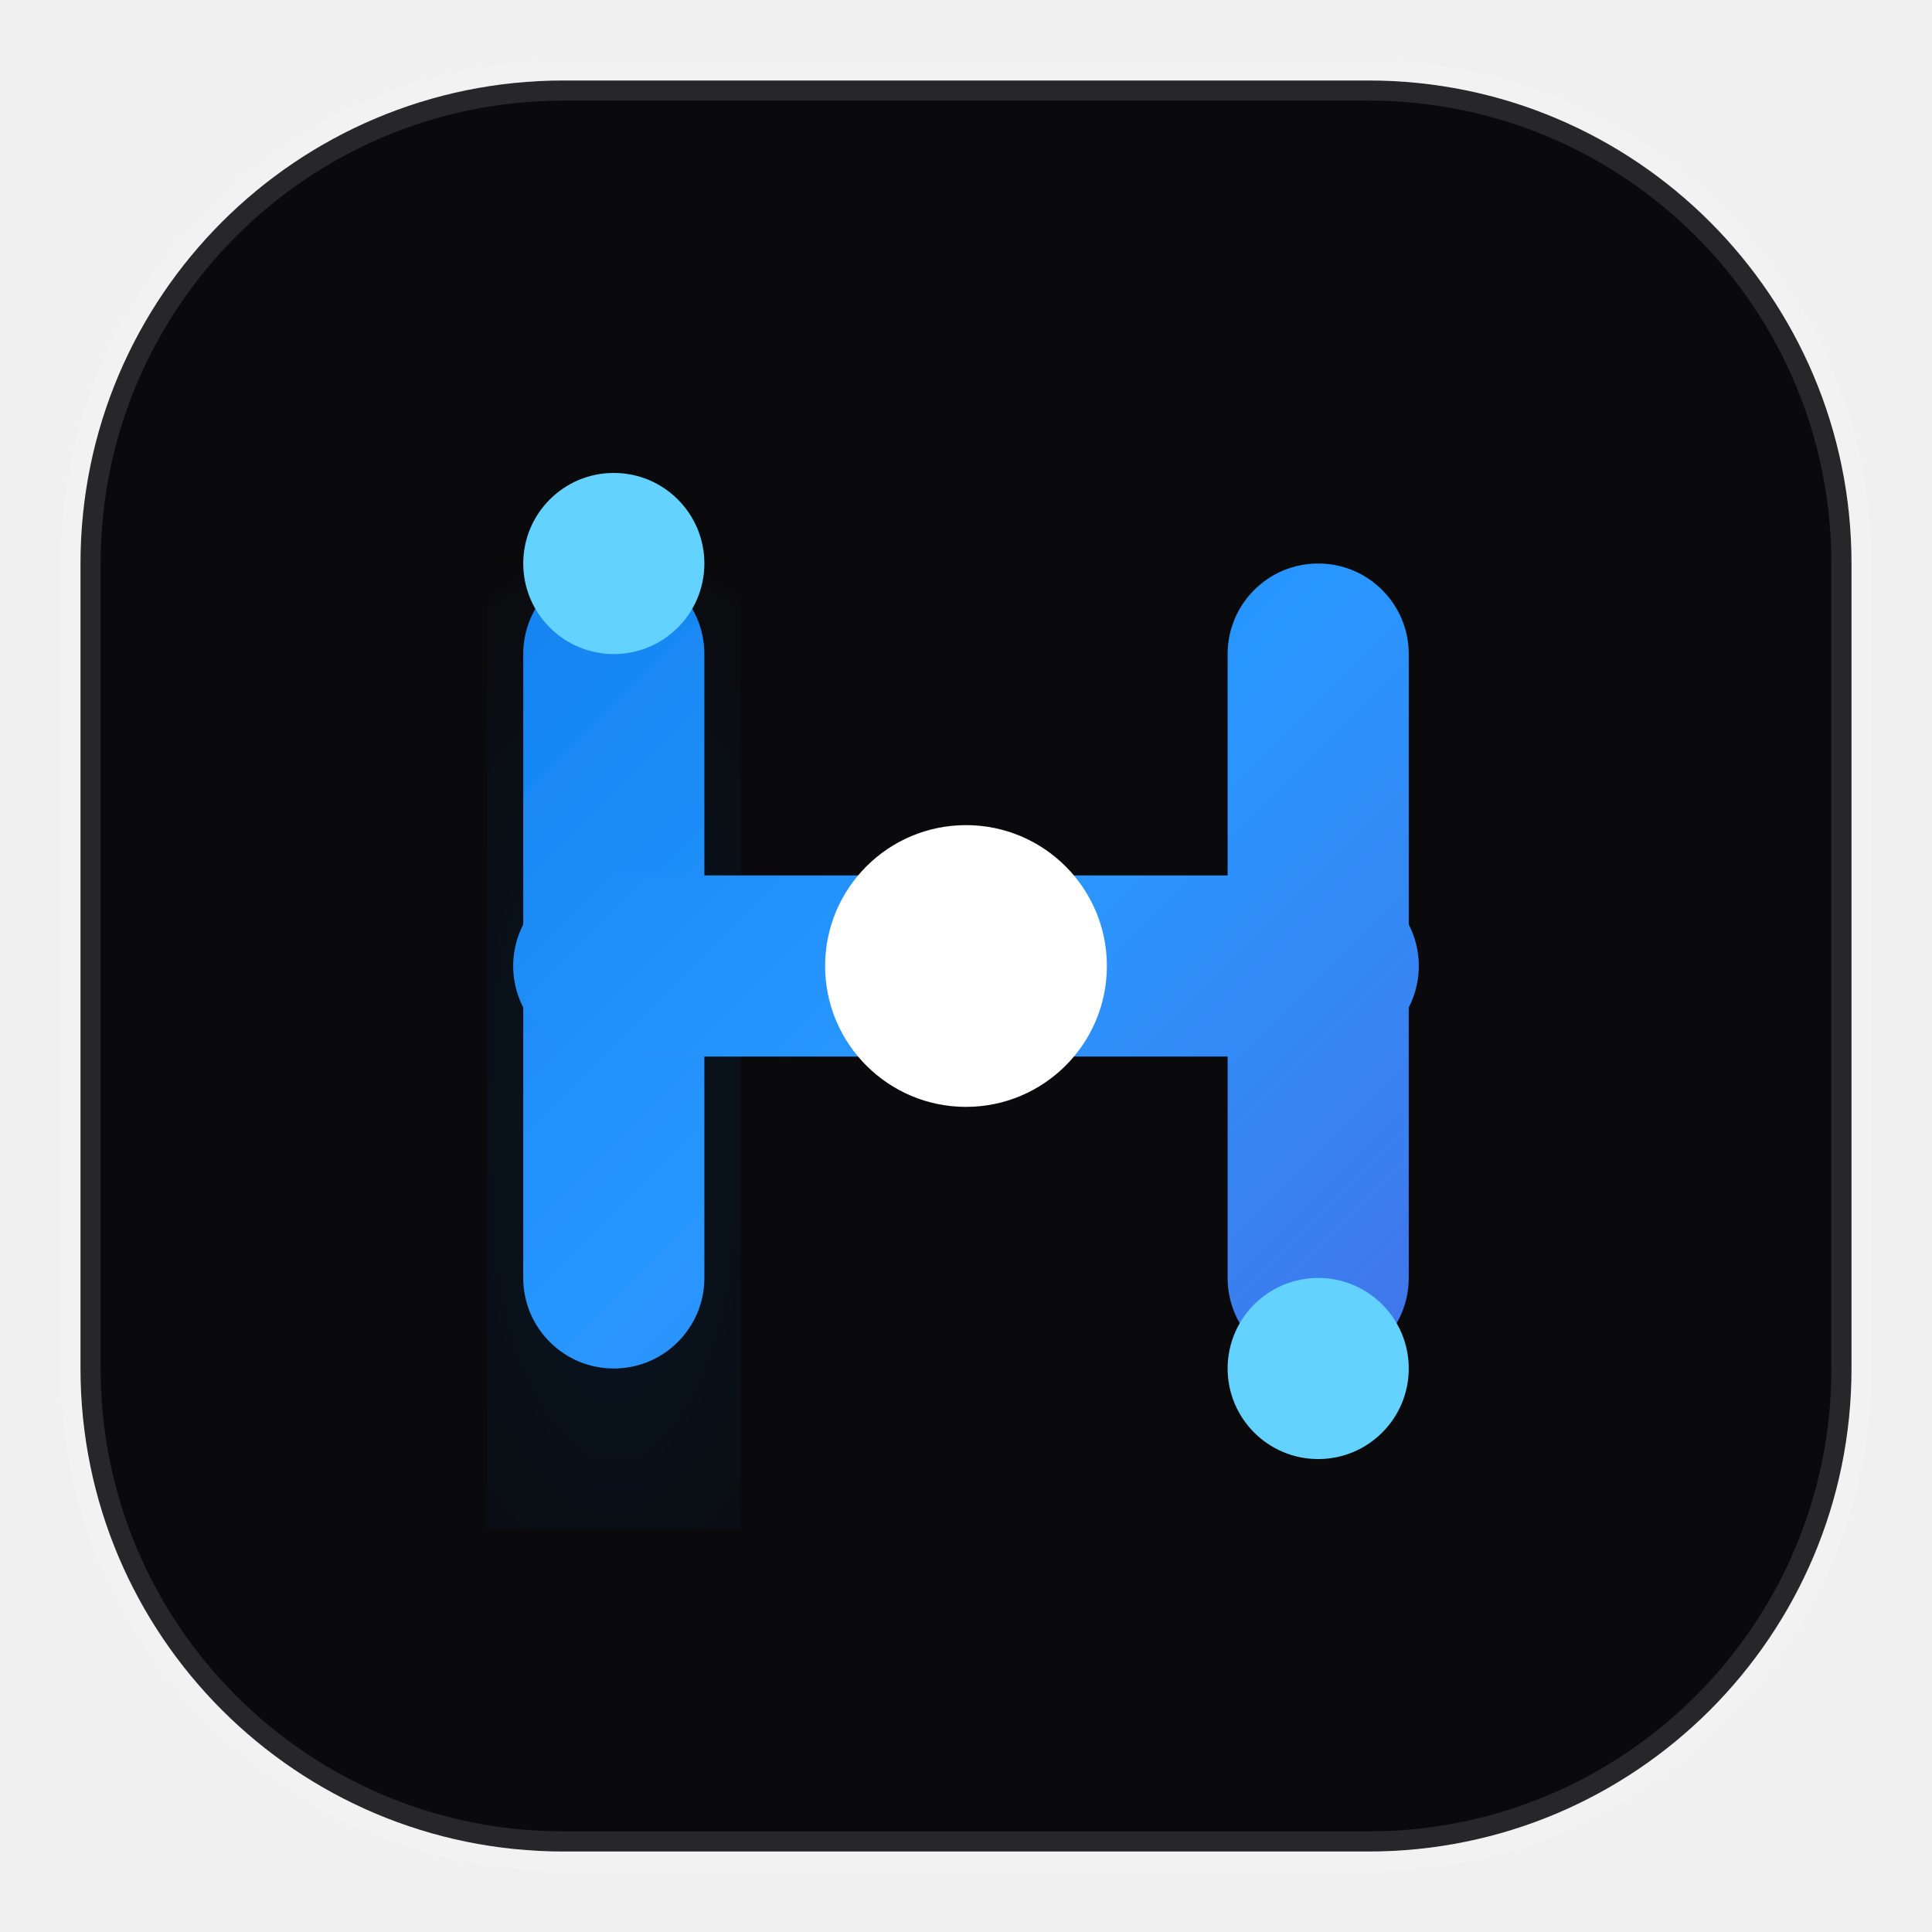
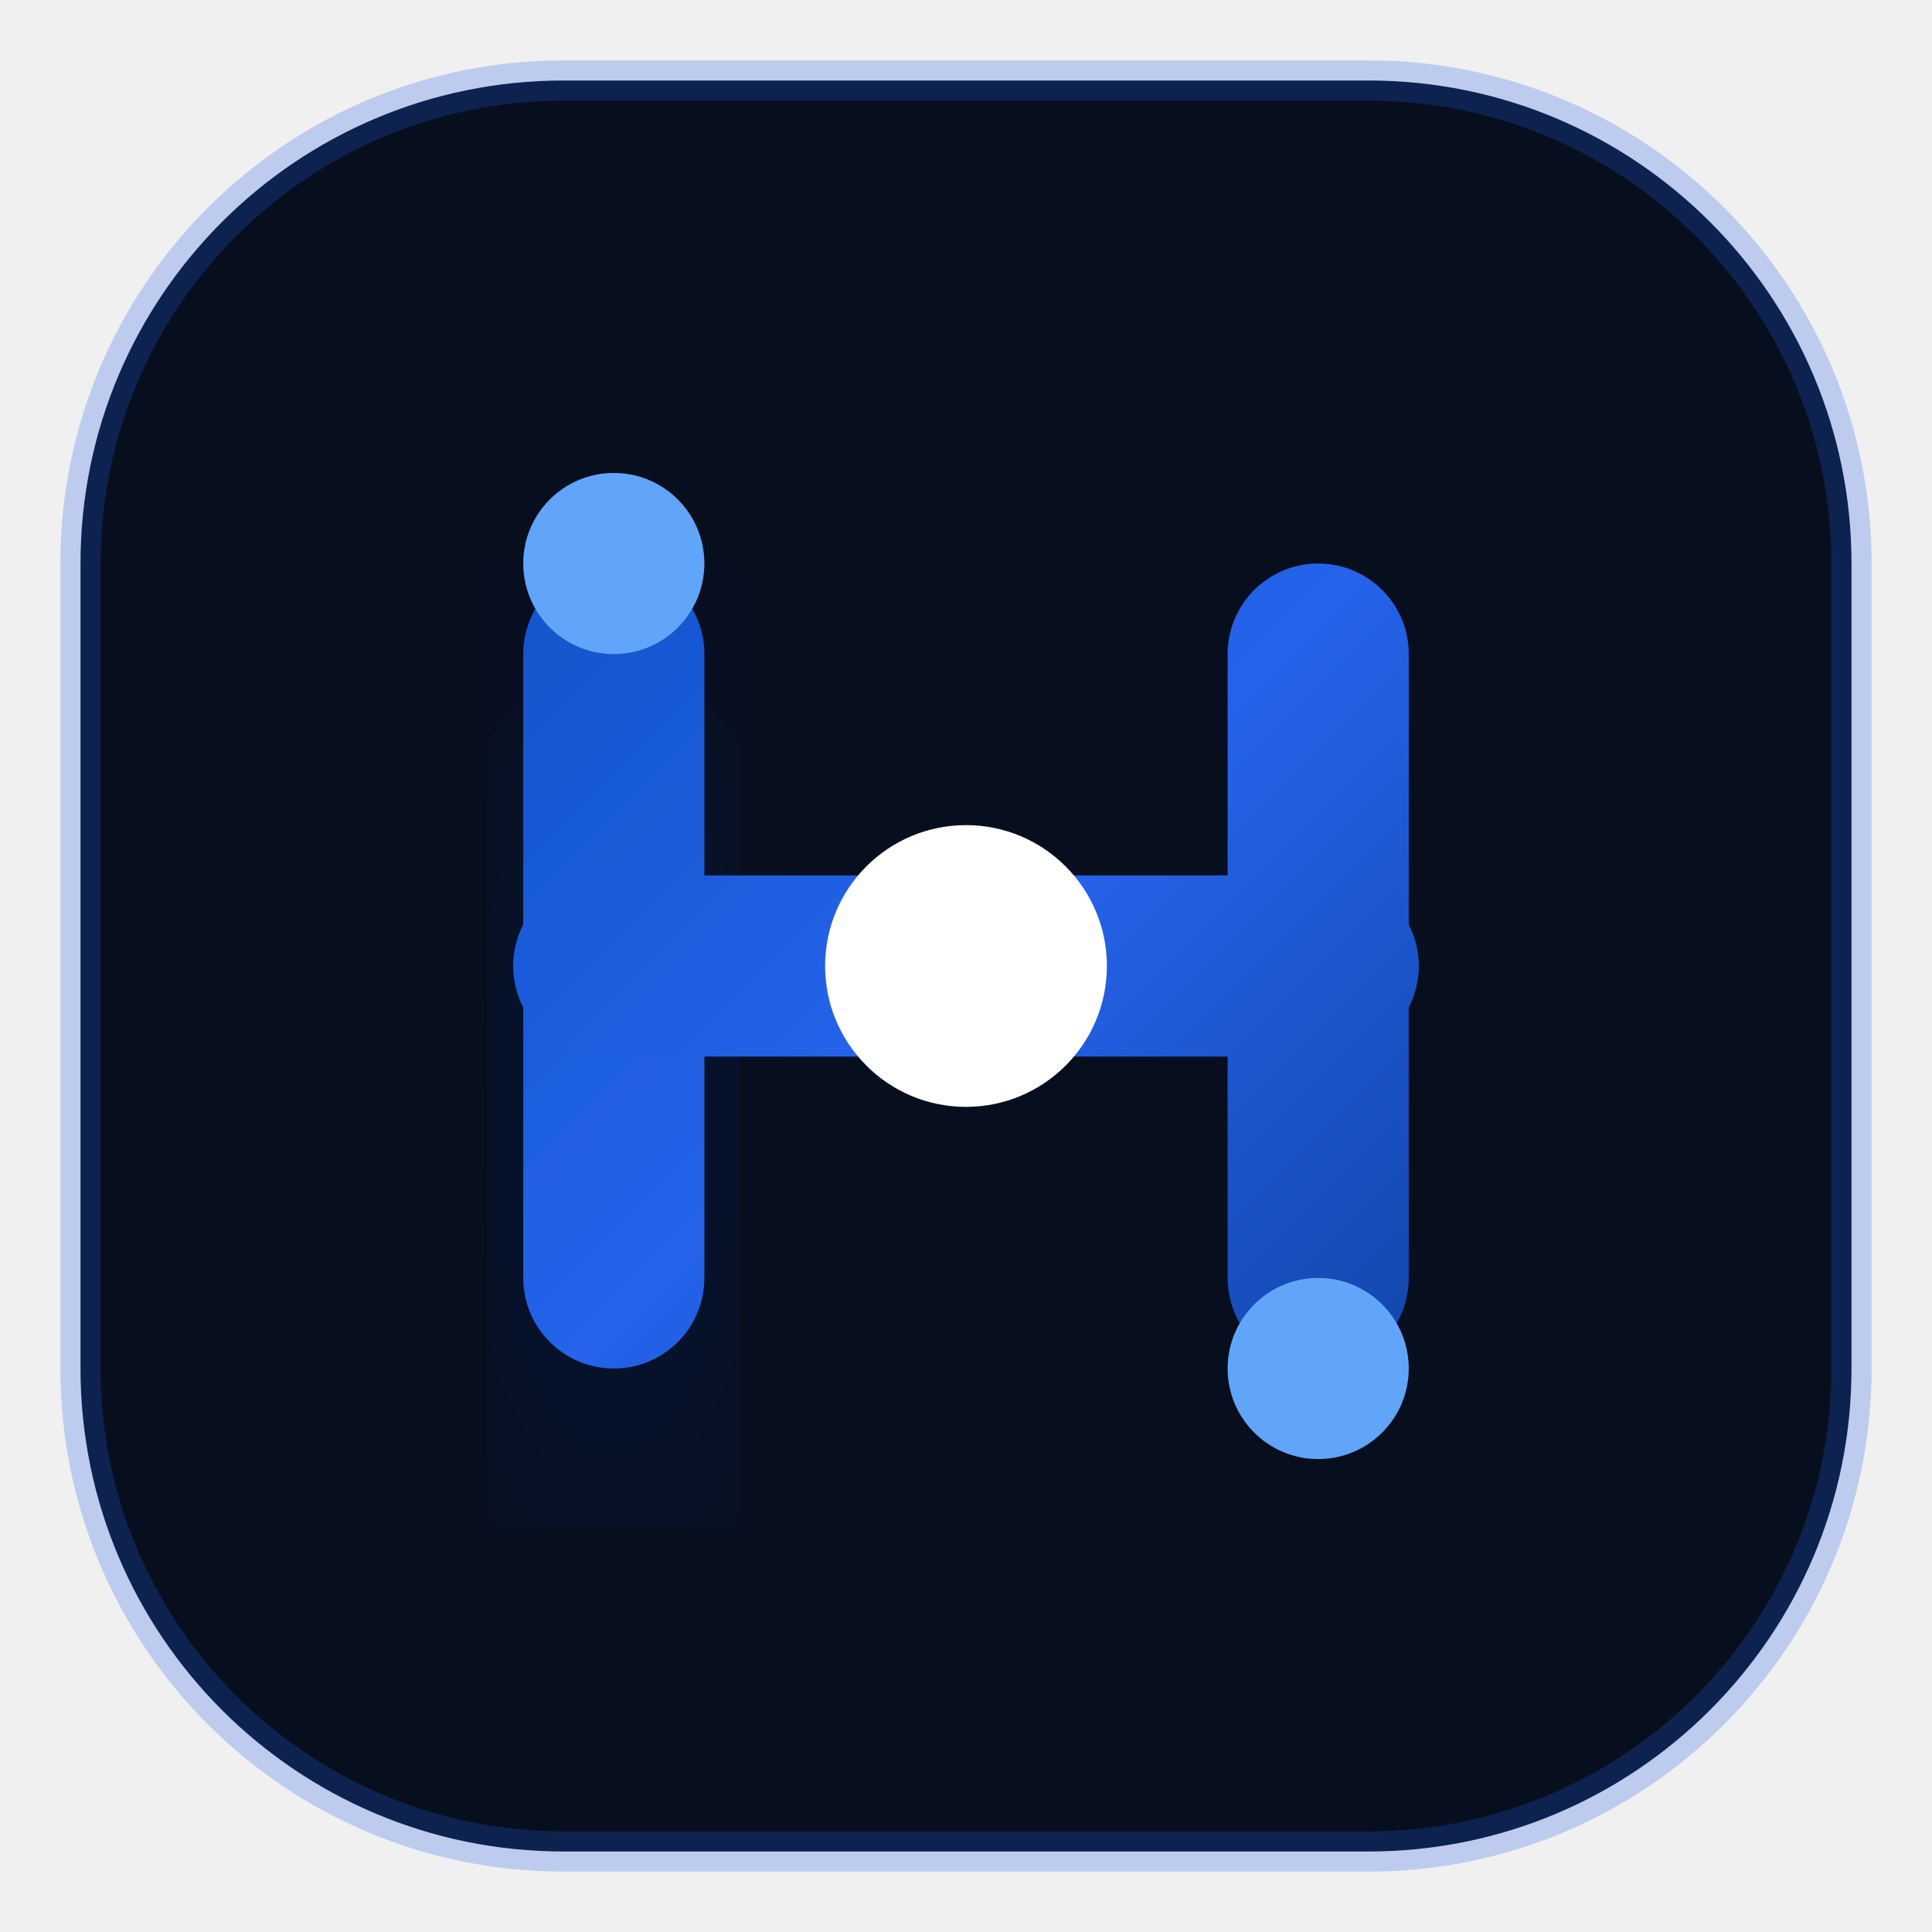
<svg xmlns="http://www.w3.org/2000/svg" viewBox="0 0 48 48" width="48" height="48" fill="none">
  <defs>
    <linearGradient id="hubGradIcon" x1="4" y1="4" x2="44" y2="44" gradientUnits="userSpaceOnUse">
-       <stop offset="0%" stop-color="#0071E3" />
-       <stop offset="50%" stop-color="#2997FF" />
-       <stop offset="100%" stop-color="#5856D6" />
+       <stop offset="0%" stop-color="#0047AB" />
+       <stop offset="50%" stop-color="#2563EB" />
+       <stop offset="100%" stop-color="#002D72" />
    </linearGradient>
    <linearGradient id="hubCore" x1="16" y1="16" x2="32" y2="32" gradientUnits="userSpaceOnUse">
      <stop offset="0%" stop-color="#FFFFFF" />
-       <stop offset="100%" stop-color="#E5E5EA" />
+       <stop offset="100%" stop-color="#E2E8F0" />
    </linearGradient>
    <filter id="iconGlow" x="-20%" y="-20%" width="140%" height="140%">
-       <feDropShadow dx="0" dy="4" stdDeviation="4" flood-color="#0071E3" flood-opacity="0.3" />
+       <feDropShadow dx="0" dy="4" stdDeviation="4" flood-color="#0047AB" flood-opacity="0.35" />
    </filter>
  </defs>
-   <rect x="2" y="2" width="44" height="44" rx="12" fill="#0A0A0C" />
-   <rect x="2" y="2" width="44" height="44" rx="12" stroke="rgba(255,255,255,0.12)" stroke-width="1" />
+   <rect x="2" y="2" width="44" height="44" rx="12" fill="#070E1E" />
+   <rect x="2" y="2" width="44" height="44" rx="12" stroke="rgba(37,99,235,0.25)" stroke-width="1" />
  <rect x="13" y="14" width="4.5" height="20" rx="2.25" fill="url(#hubGradIcon)" filter="url(#iconGlow)" />
  <rect x="30.5" y="14" width="4.5" height="20" rx="2.25" fill="url(#hubGradIcon)" />
  <path d="M15 24h18" stroke="url(#hubGradIcon)" stroke-width="4.5" stroke-linecap="round" />
  <circle cx="24" cy="24" width="6" height="6" r="3.5" fill="#FFFFFF" />
-   <circle cx="15.25" cy="14" r="2.25" fill="#64D2FF" />
-   <circle cx="32.75" cy="34" r="2.25" fill="#64D2FF" />
+   <circle cx="15.25" cy="14" r="2.25" fill="#60A5FA" />
+   <circle cx="32.75" cy="34" r="2.25" fill="#60A5FA" />
</svg>
